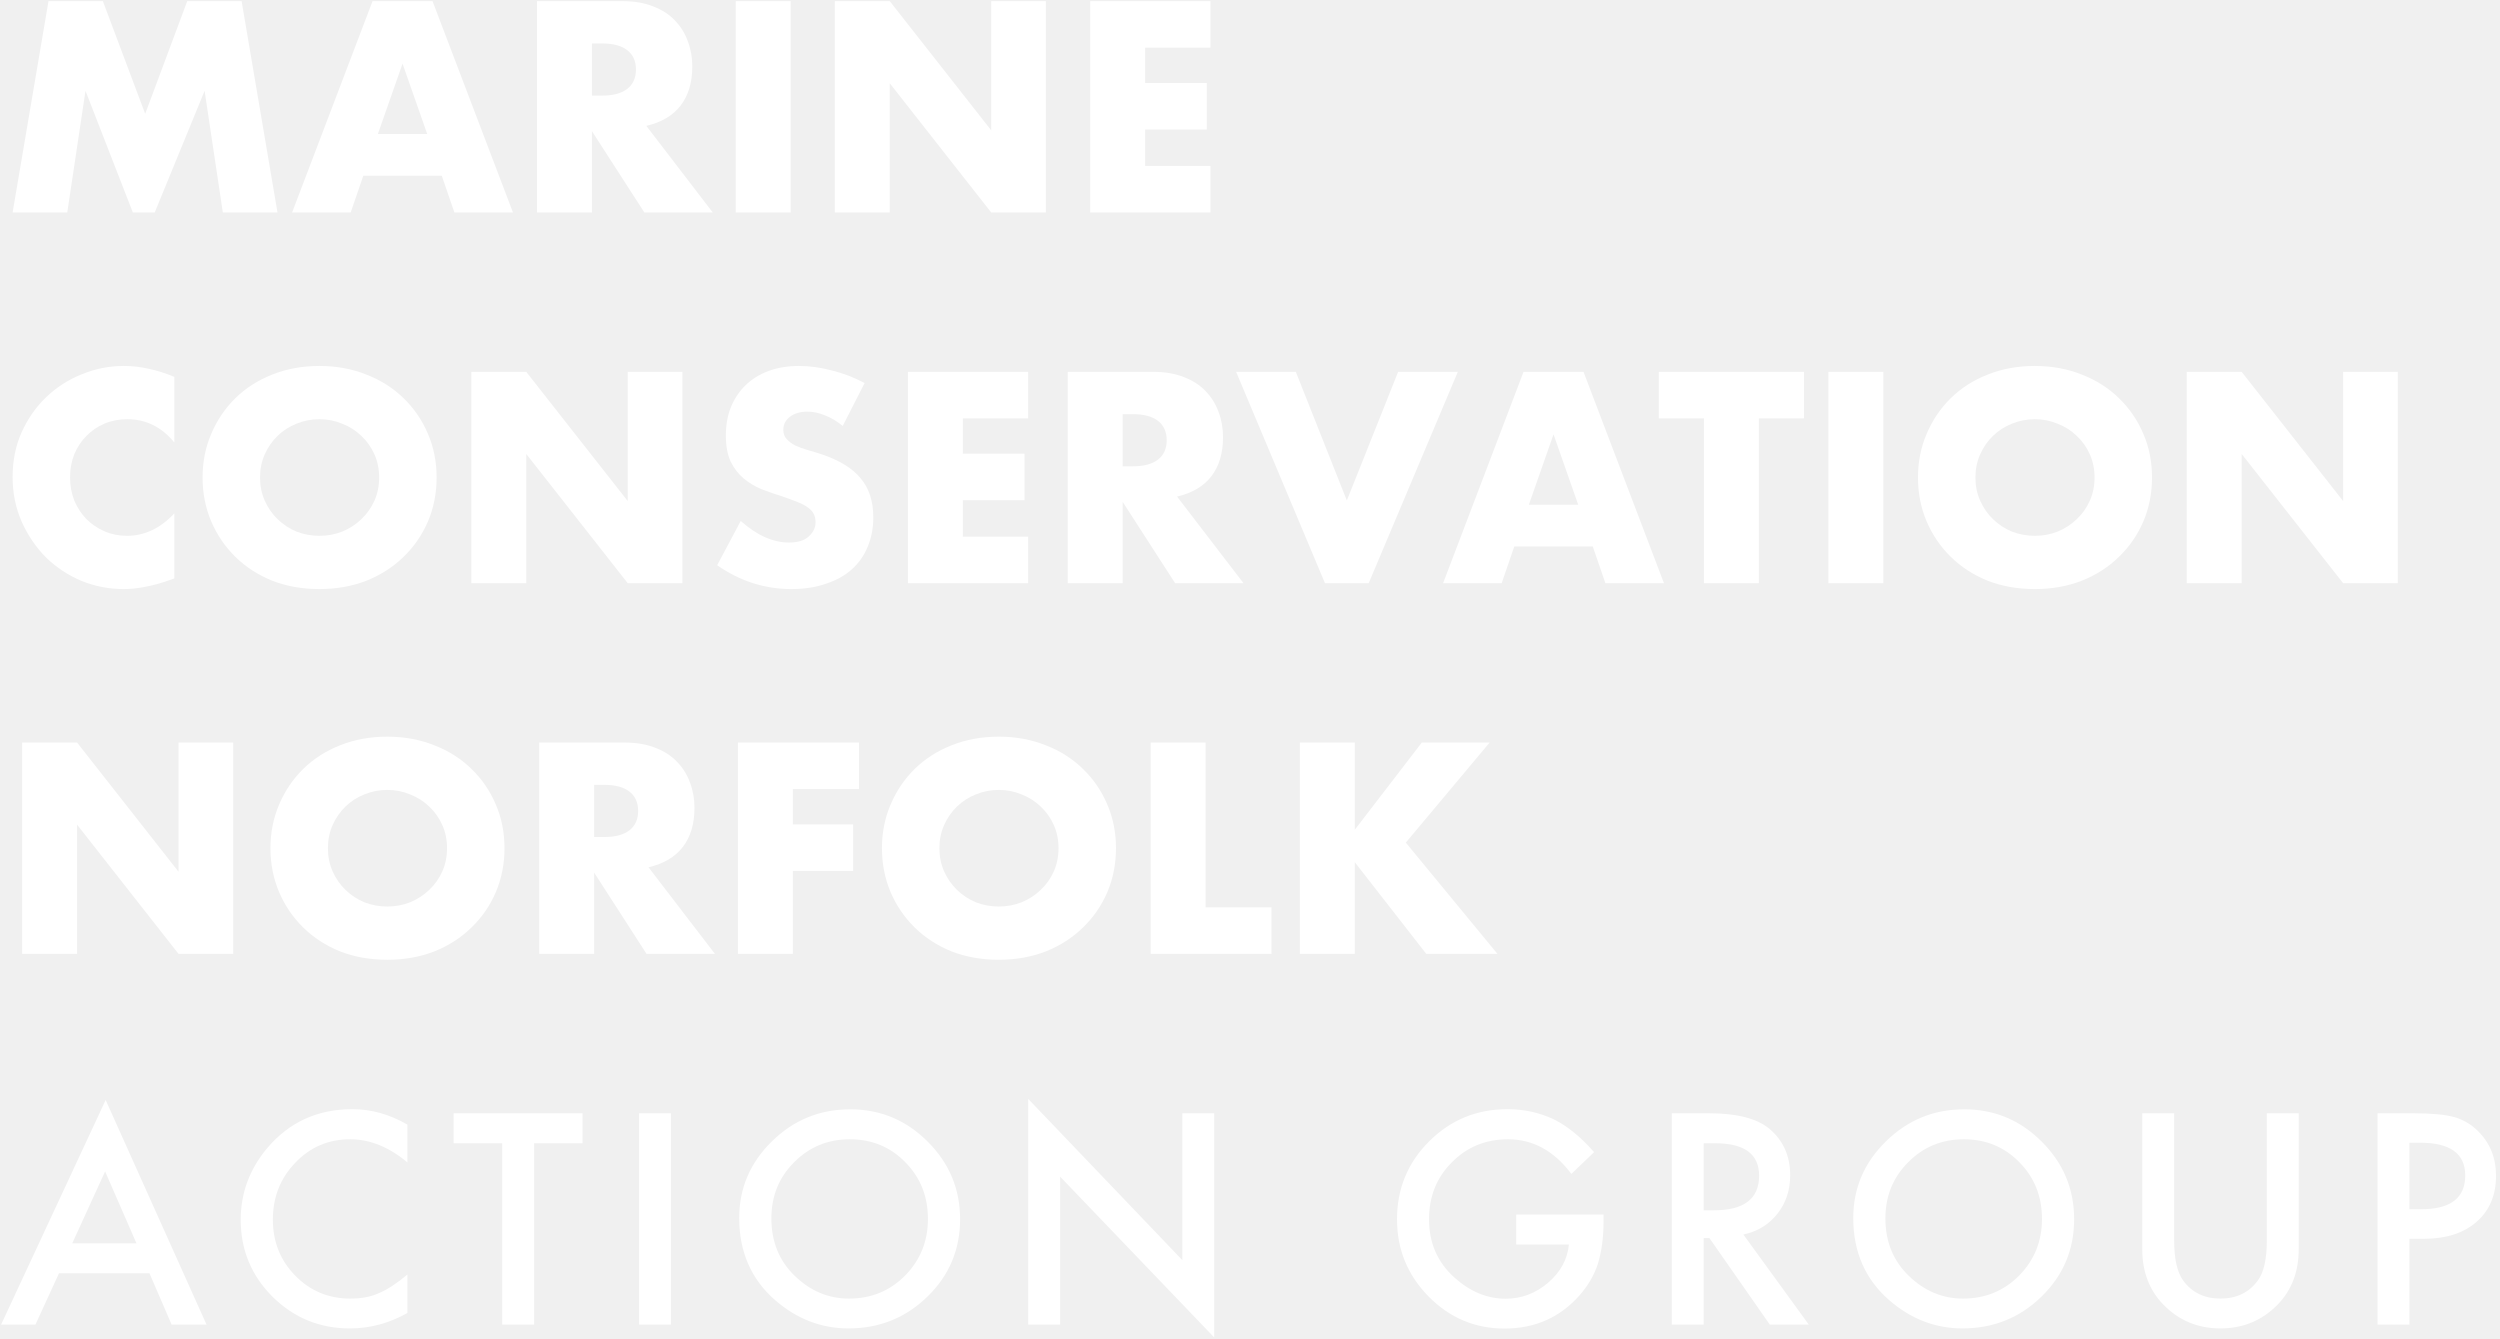
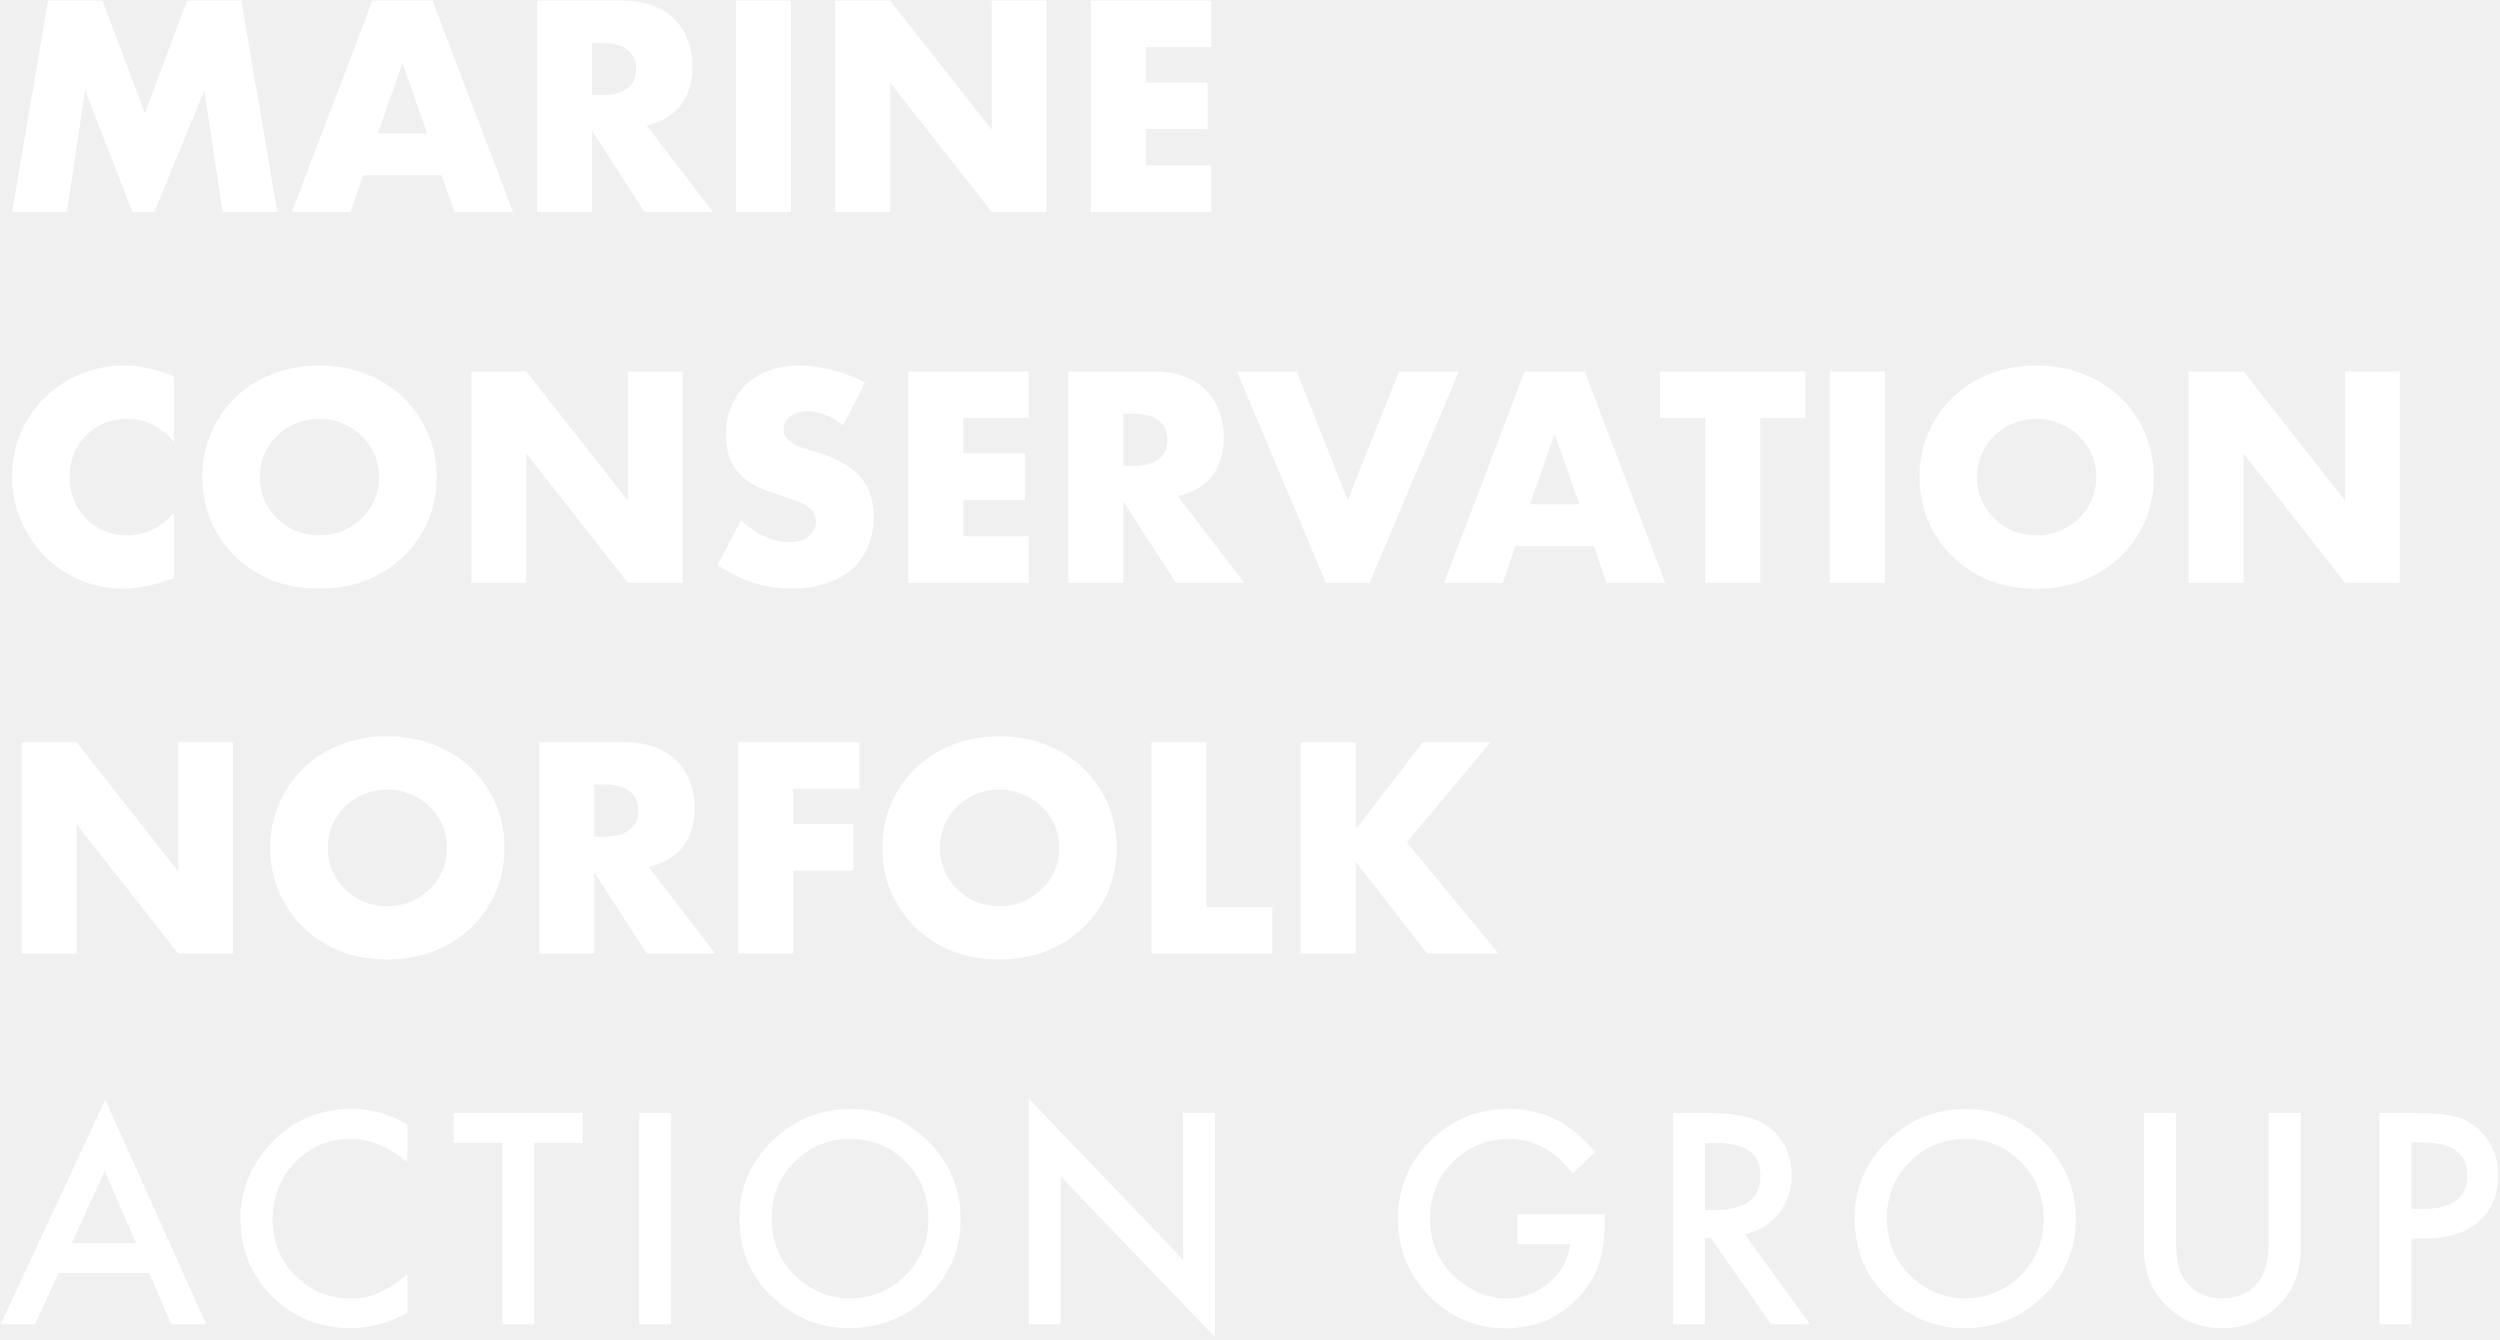
- <svg xmlns="http://www.w3.org/2000/svg" width="553" height="296" viewBox="0 0 553 296" fill="none">
-   <path d="M2.79 47L10.726 0.252H22.754L32.116 25.176L41.416 0.252H53.444L61.38 47H49.29L45.26 20.092L34.224 47H29.388L18.91 20.092L14.88 47H2.79Z" fill="white" />
-   <path d="M94.498 29.64L89.042 14.078L83.586 29.64H94.498ZM97.722 38.878H80.362L77.572 47H64.614L82.408 0.252H95.676L113.47 47H100.512L97.722 38.878Z" fill="white" />
-   <path d="M130.939 21.146H133.233C135.63 21.146 137.469 20.65 138.751 19.658C140.032 18.666 140.673 17.24 140.673 15.38C140.673 13.52 140.032 12.094 138.751 11.102C137.469 10.11 135.63 9.614 133.233 9.614H130.939V21.146ZM157.661 47H142.533L130.939 29.02V47H118.787V0.252H137.697C140.301 0.252 142.574 0.645 144.517 1.43C146.459 2.174 148.051 3.207 149.291 4.53C150.572 5.853 151.523 7.382 152.143 9.118C152.804 10.854 153.135 12.714 153.135 14.698C153.135 18.253 152.267 21.146 150.531 23.378C148.836 25.569 146.315 27.057 142.967 27.842L157.661 47Z" fill="white" />
-   <path d="M174.896 0.252V47H162.744V0.252H174.896Z" fill="white" />
-   <path d="M184.662 47V0.252H196.814L219.258 28.834V0.252H231.348V47H219.258L196.814 18.418V47H184.662Z" fill="white" />
-   <path d="M267.75 10.544H253.304V18.356H266.944V28.648H253.304V36.708H267.75V47H241.152V0.252H267.75V10.544Z" fill="white" />
-   <path d="M38.564 97.876C35.753 94.445 32.281 92.73 28.148 92.73C26.329 92.73 24.635 93.061 23.064 93.722C21.535 94.383 20.212 95.293 19.096 96.45C17.98 97.566 17.091 98.909 16.43 100.48C15.81 102.051 15.5 103.745 15.5 105.564C15.5 107.424 15.81 109.139 16.43 110.71C17.091 112.281 17.98 113.645 19.096 114.802C20.253 115.959 21.597 116.869 23.126 117.53C24.655 118.191 26.309 118.522 28.086 118.522C31.971 118.522 35.464 116.869 38.564 113.562V127.946L37.324 128.38C35.464 129.041 33.728 129.517 32.116 129.806C30.504 130.137 28.913 130.302 27.342 130.302C24.118 130.302 21.018 129.703 18.042 128.504C15.107 127.264 12.503 125.549 10.23 123.358C7.998 121.126 6.2 118.501 4.836 115.484C3.472 112.425 2.79 109.098 2.79 105.502C2.79 101.906 3.451 98.62 4.774 95.644C6.138 92.627 7.936 90.043 10.168 87.894C12.441 85.703 15.066 84.009 18.042 82.81C21.018 81.57 24.139 80.95 27.404 80.95C29.264 80.95 31.083 81.157 32.86 81.57C34.679 81.942 36.58 82.541 38.564 83.368V97.876Z" fill="white" />
-   <path d="M57.52 105.626C57.52 107.486 57.871 109.201 58.574 110.772C59.276 112.343 60.227 113.707 61.425 114.864C62.624 116.021 64.009 116.931 65.579 117.592C67.192 118.212 68.886 118.522 70.663 118.522C72.441 118.522 74.115 118.212 75.686 117.592C77.297 116.931 78.703 116.021 79.901 114.864C81.141 113.707 82.113 112.343 82.816 110.772C83.518 109.201 83.87 107.486 83.87 105.626C83.87 103.766 83.518 102.051 82.816 100.48C82.113 98.909 81.141 97.545 79.901 96.388C78.703 95.231 77.297 94.342 75.686 93.722C74.115 93.061 72.441 92.73 70.663 92.73C68.886 92.73 67.192 93.061 65.579 93.722C64.009 94.342 62.624 95.231 61.425 96.388C60.227 97.545 59.276 98.909 58.574 100.48C57.871 102.051 57.52 103.766 57.52 105.626ZM44.809 105.626C44.809 102.154 45.45 98.93 46.731 95.954C48.013 92.937 49.79 90.312 52.063 88.08C54.337 85.848 57.044 84.112 60.185 82.872C63.368 81.591 66.861 80.95 70.663 80.95C74.425 80.95 77.897 81.591 81.079 82.872C84.262 84.112 86.99 85.848 89.263 88.08C91.578 90.312 93.376 92.937 94.657 95.954C95.939 98.93 96.579 102.154 96.579 105.626C96.579 109.098 95.939 112.343 94.657 115.36C93.376 118.336 91.578 120.94 89.263 123.172C86.99 125.404 84.262 127.161 81.079 128.442C77.897 129.682 74.425 130.302 70.663 130.302C66.861 130.302 63.368 129.682 60.185 128.442C57.044 127.161 54.337 125.404 52.063 123.172C49.79 120.94 48.013 118.336 46.731 115.36C45.45 112.343 44.809 109.098 44.809 105.626Z" fill="white" />
-   <path d="M104.255 129V82.252H116.407L138.851 110.834V82.252H150.941V129H138.851L116.407 100.418V129H104.255Z" fill="white" />
-   <path d="M186.414 94.218C185.091 93.143 183.768 92.358 182.446 91.862C181.123 91.325 179.842 91.056 178.602 91.056C177.031 91.056 175.75 91.428 174.758 92.172C173.766 92.916 173.27 93.887 173.27 95.086C173.27 95.913 173.518 96.595 174.014 97.132C174.51 97.669 175.15 98.145 175.936 98.558C176.762 98.93 177.672 99.261 178.664 99.55C179.697 99.839 180.71 100.149 181.702 100.48C185.67 101.803 188.563 103.58 190.382 105.812C192.242 108.003 193.172 110.875 193.172 114.43C193.172 116.827 192.758 118.997 191.932 120.94C191.146 122.883 189.968 124.557 188.398 125.962C186.868 127.326 184.967 128.38 182.694 129.124C180.462 129.909 177.92 130.302 175.068 130.302C169.157 130.302 163.68 128.545 158.638 125.032L163.846 115.236C165.664 116.848 167.462 118.047 169.24 118.832C171.017 119.617 172.774 120.01 174.51 120.01C176.494 120.01 177.961 119.555 178.912 118.646C179.904 117.737 180.4 116.703 180.4 115.546C180.4 114.843 180.276 114.244 180.028 113.748C179.78 113.211 179.366 112.735 178.788 112.322C178.209 111.867 177.444 111.454 176.494 111.082C175.584 110.71 174.468 110.297 173.146 109.842C171.575 109.346 170.025 108.809 168.496 108.23C167.008 107.61 165.664 106.804 164.466 105.812C163.308 104.82 162.358 103.58 161.614 102.092C160.911 100.563 160.56 98.641 160.56 96.326C160.56 94.011 160.932 91.924 161.676 90.064C162.461 88.163 163.536 86.551 164.9 85.228C166.305 83.864 168 82.81 169.984 82.066C172.009 81.322 174.262 80.95 176.742 80.95C179.056 80.95 181.474 81.281 183.996 81.942C186.517 82.562 188.935 83.492 191.25 84.732L186.414 94.218Z" fill="white" />
-   <path d="M227.426 92.544H212.98V100.356H226.62V110.648H212.98V118.708H227.426V129H200.828V82.252H227.426V92.544Z" fill="white" />
-   <path d="M248.339 103.146H250.633C253.03 103.146 254.87 102.65 256.151 101.658C257.432 100.666 258.073 99.24 258.073 97.38C258.073 95.52 257.432 94.094 256.151 93.102C254.87 92.11 253.03 91.614 250.633 91.614H248.339V103.146ZM275.061 129H259.933L248.339 111.02V129H236.187V82.252H255.097C257.701 82.252 259.974 82.645 261.917 83.43C263.86 84.174 265.451 85.207 266.691 86.53C267.972 87.853 268.923 89.382 269.543 91.118C270.204 92.854 270.535 94.714 270.535 96.698C270.535 100.253 269.667 103.146 267.931 105.378C266.236 107.569 263.715 109.057 260.367 109.842L275.061 129Z" fill="white" />
-   <path d="M286.636 82.252L297.92 110.71L309.266 82.252H322.472L302.756 129H293.084L273.43 82.252H286.636Z" fill="white" />
-   <path d="M349.097 111.64L343.641 96.078L338.185 111.64H349.097ZM352.321 120.878H334.961L332.171 129H319.213L337.007 82.252H350.275L368.069 129H355.111L352.321 120.878Z" fill="white" />
-   <path d="M389.06 92.544V129H376.908V92.544H366.926V82.252H399.042V92.544H389.06Z" fill="white" />
-   <path d="M416.599 82.252V129H404.447V82.252H416.599Z" fill="white" />
-   <path d="M436.967 105.626C436.967 107.486 437.318 109.201 438.021 110.772C438.723 112.343 439.674 113.707 440.873 114.864C442.071 116.021 443.456 116.931 445.027 117.592C446.639 118.212 448.333 118.522 450.111 118.522C451.888 118.522 453.562 118.212 455.133 117.592C456.745 116.931 458.15 116.021 459.349 114.864C460.589 113.707 461.56 112.343 462.263 110.772C462.965 109.201 463.317 107.486 463.317 105.626C463.317 103.766 462.965 102.051 462.263 100.48C461.56 98.909 460.589 97.545 459.349 96.388C458.15 95.231 456.745 94.342 455.133 93.722C453.562 93.061 451.888 92.73 450.111 92.73C448.333 92.73 446.639 93.061 445.027 93.722C443.456 94.342 442.071 95.231 440.873 96.388C439.674 97.545 438.723 98.909 438.021 100.48C437.318 102.051 436.967 103.766 436.967 105.626ZM424.257 105.626C424.257 102.154 424.897 98.93 426.179 95.954C427.46 92.937 429.237 90.312 431.511 88.08C433.784 85.848 436.491 84.112 439.633 82.872C442.815 81.591 446.308 80.95 450.111 80.95C453.872 80.95 457.344 81.591 460.527 82.872C463.709 84.112 466.437 85.848 468.711 88.08C471.025 90.312 472.823 92.937 474.105 95.954C475.386 98.93 476.027 102.154 476.027 105.626C476.027 109.098 475.386 112.343 474.105 115.36C472.823 118.336 471.025 120.94 468.711 123.172C466.437 125.404 463.709 127.161 460.527 128.442C457.344 129.682 453.872 130.302 450.111 130.302C446.308 130.302 442.815 129.682 439.633 128.442C436.491 127.161 433.784 125.404 431.511 123.172C429.237 120.94 427.46 118.336 426.179 115.36C424.897 112.343 424.257 109.098 424.257 105.626Z" fill="white" />
-   <path d="M483.703 129V82.252H495.855L518.299 110.834V82.252H530.389V129H518.299L495.855 100.418V129H483.703Z" fill="white" />
-   <path d="M4.898 211V164.252H17.05L39.494 192.834V164.252H51.584V211H39.494L17.05 182.418V211H4.898Z" fill="white" />
-   <path d="M72.535 187.626C72.535 189.486 72.886 191.201 73.589 192.772C74.292 194.343 75.243 195.707 76.441 196.864C77.64 198.021 79.025 198.931 80.595 199.592C82.207 200.212 83.902 200.522 85.679 200.522C87.457 200.522 89.13 200.212 90.701 199.592C92.313 198.931 93.719 198.021 94.917 196.864C96.157 195.707 97.129 194.343 97.831 192.772C98.534 191.201 98.885 189.486 98.885 187.626C98.885 185.766 98.534 184.051 97.831 182.48C97.129 180.909 96.157 179.545 94.917 178.388C93.719 177.231 92.313 176.342 90.701 175.722C89.13 175.061 87.457 174.73 85.679 174.73C83.902 174.73 82.207 175.061 80.595 175.722C79.025 176.342 77.64 177.231 76.441 178.388C75.243 179.545 74.292 180.909 73.589 182.48C72.886 184.051 72.535 185.766 72.535 187.626ZM59.825 187.626C59.825 184.154 60.466 180.93 61.747 177.954C63.029 174.937 64.806 172.312 67.079 170.08C69.353 167.848 72.06 166.112 75.201 164.872C78.384 163.591 81.876 162.95 85.679 162.95C89.441 162.95 92.912 163.591 96.095 164.872C99.278 166.112 102.006 167.848 104.279 170.08C106.594 172.312 108.392 174.937 109.673 177.954C110.954 180.93 111.595 184.154 111.595 187.626C111.595 191.098 110.954 194.343 109.673 197.36C108.392 200.336 106.594 202.94 104.279 205.172C102.006 207.404 99.278 209.161 96.095 210.442C92.912 211.682 89.441 212.302 85.679 212.302C81.876 212.302 78.384 211.682 75.201 210.442C72.06 209.161 69.353 207.404 67.079 205.172C64.806 202.94 63.029 200.336 61.747 197.36C60.466 194.343 59.825 191.098 59.825 187.626Z" fill="white" />
-   <path d="M131.423 185.146H133.717C136.114 185.146 137.954 184.65 139.235 183.658C140.516 182.666 141.157 181.24 141.157 179.38C141.157 177.52 140.516 176.094 139.235 175.102C137.954 174.11 136.114 173.614 133.717 173.614H131.423V185.146ZM158.145 211H143.017L131.423 193.02V211H119.271V164.252H138.181C140.785 164.252 143.058 164.645 145.001 165.43C146.944 166.174 148.535 167.207 149.775 168.53C151.056 169.853 152.007 171.382 152.627 173.118C153.288 174.854 153.619 176.714 153.619 178.698C153.619 182.253 152.751 185.146 151.015 187.378C149.32 189.569 146.799 191.057 143.451 191.842L158.145 211Z" fill="white" />
-   <path d="M190.012 174.544H175.38V182.356H188.71V192.648H175.38V211H163.228V164.252H190.012V174.544Z" fill="white" />
-   <path d="M207.797 187.626C207.797 189.486 208.148 191.201 208.851 192.772C209.554 194.343 210.504 195.707 211.703 196.864C212.902 198.021 214.286 198.931 215.857 199.592C217.469 200.212 219.164 200.522 220.941 200.522C222.718 200.522 224.392 200.212 225.963 199.592C227.575 198.931 228.98 198.021 230.179 196.864C231.419 195.707 232.39 194.343 233.093 192.772C233.796 191.201 234.147 189.486 234.147 187.626C234.147 185.766 233.796 184.051 233.093 182.48C232.39 180.909 231.419 179.545 230.179 178.388C228.98 177.231 227.575 176.342 225.963 175.722C224.392 175.061 222.718 174.73 220.941 174.73C219.164 174.73 217.469 175.061 215.857 175.722C214.286 176.342 212.902 177.231 211.703 178.388C210.504 179.545 209.554 180.909 208.851 182.48C208.148 184.051 207.797 185.766 207.797 187.626ZM195.087 187.626C195.087 184.154 195.728 180.93 197.009 177.954C198.29 174.937 200.068 172.312 202.341 170.08C204.614 167.848 207.322 166.112 210.463 164.872C213.646 163.591 217.138 162.95 220.941 162.95C224.702 162.95 228.174 163.591 231.357 164.872C234.54 166.112 237.268 167.848 239.541 170.08C241.856 172.312 243.654 174.937 244.935 177.954C246.216 180.93 246.857 184.154 246.857 187.626C246.857 191.098 246.216 194.343 244.935 197.36C243.654 200.336 241.856 202.94 239.541 205.172C237.268 207.404 234.54 209.161 231.357 210.442C228.174 211.682 224.702 212.302 220.941 212.302C217.138 212.302 213.646 211.682 210.463 210.442C207.322 209.161 204.614 207.404 202.341 205.172C200.068 202.94 198.29 200.336 197.009 197.36C195.728 194.343 195.087 191.098 195.087 187.626Z" fill="white" />
-   <path d="M266.685 164.252V200.708H281.255V211H254.533V164.252H266.685Z" fill="white" />
-   <path d="M299.683 183.534L314.501 164.252H329.505L310.967 186.386L331.241 211H315.493L299.683 190.726V211H287.531V164.252H299.683V183.534Z" fill="white" />
-   <path d="M33.059 281.647H13.048L7.841 293H0.242L23.371 243.321L45.683 293H37.963L33.059 281.647ZM30.183 275.018L23.25 259.124L15.984 275.018H30.183Z" fill="white" />
-   <path d="M90.118 248.771V257.126C86.041 253.715 81.823 252.01 77.464 252.01C72.66 252.01 68.614 253.735 65.324 257.187C62.014 260.618 60.359 264.815 60.359 269.78C60.359 274.685 62.014 278.822 65.324 282.192C68.634 285.563 72.691 287.248 77.494 287.248C79.976 287.248 82.085 286.844 83.821 286.037C84.79 285.633 85.789 285.089 86.818 284.402C87.868 283.716 88.968 282.889 90.118 281.92V290.427C86.082 292.707 81.843 293.848 77.403 293.848C70.723 293.848 65.021 291.517 60.299 286.854C55.596 282.152 53.245 276.481 53.245 269.841C53.245 263.887 55.213 258.579 59.148 253.917C63.992 248.205 70.259 245.35 77.948 245.35C82.146 245.35 86.203 246.49 90.118 248.771Z" fill="white" />
-   <path d="M118.145 252.888V293H111.091V252.888H100.344V246.258H128.862V252.888H118.145Z" fill="white" />
-   <path d="M148.413 246.258V293H141.359V246.258H148.413Z" fill="white" />
-   <path d="M163.513 269.417C163.513 262.838 165.925 257.187 170.748 252.464C175.552 247.741 181.324 245.38 188.065 245.38C194.725 245.38 200.436 247.761 205.199 252.524C209.983 257.287 212.374 263.009 212.374 269.689C212.374 276.41 209.973 282.112 205.169 286.794C200.346 291.496 194.523 293.848 187.701 293.848C181.667 293.848 176.248 291.759 171.445 287.581C166.157 282.959 163.513 276.905 163.513 269.417ZM170.627 269.508C170.627 274.674 172.363 278.923 175.834 282.253C179.285 285.583 183.271 287.248 187.792 287.248C192.696 287.248 196.834 285.553 200.204 282.162C203.575 278.731 205.26 274.553 205.26 269.629C205.26 264.644 203.595 260.466 200.265 257.096C196.955 253.705 192.858 252.01 187.974 252.01C183.11 252.01 179.003 253.705 175.653 257.096C172.302 260.446 170.627 264.583 170.627 269.508Z" fill="white" />
-   <path d="M227.444 293V243.079L261.532 278.741V246.258H268.586V295.846L234.498 260.274V293H227.444Z" fill="white" />
-   <path d="M335.387 268.66H354.702V270.204C354.702 273.716 354.288 276.824 353.461 279.528C352.653 282.031 351.291 284.372 349.374 286.552C345.034 291.436 339.515 293.878 332.814 293.878C326.275 293.878 320.674 291.517 316.012 286.794C311.35 282.051 309.019 276.36 309.019 269.72C309.019 262.938 311.391 257.187 316.133 252.464C320.876 247.721 326.648 245.35 333.45 245.35C337.103 245.35 340.514 246.096 343.682 247.59C346.71 249.083 349.686 251.505 352.613 254.855L347.587 259.669C343.753 254.563 339.081 252.01 333.571 252.01C328.626 252.01 324.479 253.715 321.129 257.126C317.778 260.476 316.103 264.674 316.103 269.72C316.103 274.927 317.97 279.215 321.704 282.586C325.195 285.714 328.979 287.278 333.056 287.278C336.528 287.278 339.646 286.108 342.411 283.767C345.176 281.405 346.72 278.58 347.043 275.29H335.387V268.66Z" fill="white" />
-   <path d="M385.635 273.08L400.106 293H391.478L378.127 273.867H376.856V293H369.802V246.258H378.067C384.243 246.258 388.703 247.418 391.448 249.739C394.475 252.323 395.989 255.733 395.989 259.972C395.989 263.282 395.04 266.127 393.143 268.509C391.246 270.89 388.743 272.414 385.635 273.08ZM376.856 267.722H379.096C385.776 267.722 389.117 265.169 389.117 260.062C389.117 255.279 385.867 252.888 379.369 252.888H376.856V267.722Z" fill="white" />
-   <path d="M409.939 269.417C409.939 262.838 412.35 257.187 417.174 252.464C421.977 247.741 427.75 245.38 434.49 245.38C441.151 245.38 446.862 247.761 451.625 252.524C456.408 257.287 458.8 263.009 458.8 269.689C458.8 276.41 456.398 282.112 451.595 286.794C446.771 291.496 440.949 293.848 434.127 293.848C428.093 293.848 422.674 291.759 417.87 287.581C412.583 282.959 409.939 276.905 409.939 269.417ZM417.053 269.508C417.053 274.674 418.789 278.923 422.26 282.253C425.711 285.583 429.697 287.248 434.218 287.248C439.122 287.248 443.26 285.553 446.63 282.162C450.001 278.731 451.686 274.553 451.686 269.629C451.686 264.644 450.021 260.466 446.691 257.096C443.381 253.705 439.284 252.01 434.4 252.01C429.536 252.01 425.429 253.705 422.078 257.096C418.728 260.446 417.053 264.583 417.053 269.508Z" fill="white" />
-   <path d="M480.924 246.258V274.412C480.924 278.428 481.58 281.365 482.892 283.222C484.849 285.906 487.604 287.248 491.156 287.248C494.729 287.248 497.493 285.906 499.451 283.222C500.763 281.425 501.419 278.489 501.419 274.412V246.258H508.473V276.35C508.473 281.274 506.939 285.331 503.871 288.52C500.42 292.072 496.182 293.848 491.156 293.848C486.131 293.848 481.903 292.072 478.472 288.52C475.404 285.331 473.87 281.274 473.87 276.35V246.258H480.924Z" fill="white" />
-   <path d="M532.958 274.019V293H525.904V246.258H533.896C537.812 246.258 540.768 246.53 542.766 247.075C544.785 247.62 546.561 248.649 548.095 250.163C550.779 252.787 552.121 256.097 552.121 260.093C552.121 264.371 550.688 267.762 547.822 270.265C544.956 272.767 541.091 274.019 536.227 274.019H532.958ZM532.958 267.479H535.592C542.07 267.479 545.309 264.987 545.309 260.002C545.309 255.178 541.969 252.767 535.289 252.767H532.958V267.479Z" fill="white" />
+ <svg xmlns="http://www.w3.org/2000/svg" width="1025" height="549" viewBox="0 0 1025 549" fill="none">
+   <path d="M4.97 86.918L19.695 0.252H42.012L59.383 46.459L76.639 0.252H98.957L113.682 86.918H91.249L83.772 37.033L63.295 86.918H54.322L34.88 37.033L27.402 86.918H4.97Z" fill="white" />
+   <path d="M175.131 54.734L165.008 25.884L154.884 54.734H175.131ZM181.113 71.861H148.902L143.726 86.918H119.682L152.699 0.252H177.317L210.334 86.918H186.29L181.113 71.861Z" fill="white" />
+   <path d="M242.747 38.987H247.003C251.452 38.987 254.864 38.068 257.242 36.229C259.619 34.39 260.808 31.746 260.808 28.298C260.808 24.849 259.619 22.206 257.242 20.367C254.864 18.528 251.452 17.608 247.003 17.608H242.747V38.987ZM292.329 86.918H264.259L242.747 53.585V86.918H220.199V0.252H255.286C260.118 0.252 264.336 0.98 267.941 2.436C271.545 3.815 274.498 5.731 276.799 8.183C279.176 10.635 280.94 13.47 282.091 16.689C283.318 19.907 283.931 23.355 283.931 27.033C283.931 33.623 282.321 38.987 279.099 43.125C275.955 47.187 271.277 49.945 265.065 51.401L292.329 86.918Z" fill="white" />
+   <path d="M324.308 0.252V86.918H301.761V0.252H324.308Z" fill="white" />
+   <path d="M342.429 86.918V0.252H364.977L406.621 53.24V0.252H429.054V86.918H406.621L364.977 33.93V86.918H342.429Z" fill="white" />
+   <path d="M496.597 19.332H469.793V33.815H495.102V52.895H469.793V67.838H496.597V86.918H447.245V0.252H496.597V19.332Z" fill="white" />
+   <path d="M71.348 181.237C66.132 174.877 59.69 171.697 52.021 171.697C48.646 171.697 45.502 172.31 42.588 173.536C39.75 174.762 37.296 176.448 35.225 178.593C33.154 180.662 31.505 183.152 30.278 186.064C29.128 188.976 28.553 192.118 28.553 195.49C28.553 198.938 29.128 202.118 30.278 205.03C31.505 207.942 33.154 210.47 35.225 212.616C37.373 214.761 39.865 216.447 42.703 217.673C45.54 218.899 48.608 219.512 51.906 219.512C59.115 219.512 65.596 216.447 71.348 210.317V236.983L69.047 237.788C65.596 239.014 62.374 239.895 59.383 240.432C56.392 241.045 53.44 241.351 50.525 241.351C44.543 241.351 38.791 240.24 33.269 238.018C27.824 235.719 22.992 232.539 18.774 228.478C14.633 224.34 11.297 219.474 8.766 213.88C6.235 208.21 4.97 202.041 4.97 195.375C4.97 188.708 6.197 182.616 8.651 177.099C11.182 171.505 14.518 166.716 18.659 162.731C22.878 158.67 27.747 155.528 33.269 153.306C38.791 151.007 44.582 149.858 50.64 149.858C54.092 149.858 57.466 150.241 60.764 151.007C64.138 151.697 67.666 152.808 71.348 154.34V181.237Z" fill="white" />
+   <path d="M106.519 195.604C106.519 199.053 107.171 202.233 108.475 205.145C109.779 208.056 111.543 210.585 113.767 212.731C115.991 214.876 118.56 216.562 121.474 217.788C124.465 218.938 127.61 219.512 130.908 219.512C134.205 219.512 137.311 218.938 140.226 217.788C143.217 216.562 145.824 214.876 148.049 212.731C150.349 210.585 152.152 208.056 153.455 205.145C154.759 202.233 155.411 199.053 155.411 195.604C155.411 192.156 154.759 188.976 153.455 186.064C152.152 183.152 150.349 180.624 148.049 178.478C145.824 176.333 143.217 174.685 140.226 173.536C137.311 172.31 134.205 171.697 130.908 171.697C127.61 171.697 124.465 172.31 121.474 173.536C118.56 174.685 115.991 176.333 113.767 178.478C111.543 180.624 109.779 183.152 108.475 186.064C107.171 188.976 106.519 192.156 106.519 195.604ZM82.936 195.604C82.936 189.168 84.125 183.191 86.502 177.674C88.88 172.08 92.177 167.214 96.396 163.076C100.614 158.938 105.637 155.72 111.466 153.421C117.371 151.045 123.852 149.858 130.908 149.858C137.887 149.858 144.329 151.045 150.234 153.421C156.14 155.72 161.201 158.938 165.42 163.076C169.714 167.214 173.05 172.08 175.428 177.674C177.805 183.191 178.994 189.168 178.994 195.604C178.994 202.041 177.805 208.056 175.428 213.65C173.05 219.167 169.714 223.995 165.42 228.133C161.201 232.271 156.14 235.528 150.234 237.903C144.329 240.202 137.887 241.351 130.908 241.351C123.852 241.351 117.371 240.202 111.466 237.903C105.637 235.528 100.614 232.271 96.396 228.133C92.177 223.995 88.88 219.167 86.502 213.65C84.125 208.056 82.936 202.041 82.936 195.604Z" fill="white" />
+   <path d="M193.237 238.937V152.271H215.784L257.429 205.26V152.271H279.862V238.937H257.429L215.784 185.949V238.937H193.237Z" fill="white" />
+   <path d="M345.68 174.455C343.225 172.463 340.771 171.007 338.317 170.087C335.863 169.091 333.485 168.593 331.185 168.593C328.27 168.593 325.893 169.283 324.052 170.662C322.212 172.041 321.291 173.842 321.291 176.064C321.291 177.597 321.751 178.861 322.672 179.857C323.592 180.854 324.781 181.735 326.238 182.501C327.772 183.191 329.459 183.804 331.3 184.34C333.217 184.877 335.096 185.451 336.937 186.064C344.299 188.516 349.668 191.811 353.042 195.949C356.493 200.011 358.219 205.336 358.219 211.926C358.219 216.371 357.452 220.394 355.918 223.995C354.461 227.597 352.275 230.7 349.361 233.305C346.523 235.834 342.995 237.788 338.777 239.167C334.636 240.623 329.919 241.351 324.627 241.351C313.66 241.351 303.498 238.095 294.142 231.581L303.805 213.42C307.18 216.409 310.516 218.631 313.814 220.087C317.111 221.543 320.371 222.271 323.592 222.271C327.273 222.271 329.996 221.428 331.76 219.742C333.6 218.056 334.521 216.141 334.521 213.995C334.521 212.692 334.291 211.581 333.831 210.662C333.37 209.666 332.603 208.784 331.53 208.018C330.456 207.175 329.037 206.409 327.273 205.719C325.586 205.03 323.515 204.263 321.061 203.42C318.147 202.501 315.271 201.505 312.433 200.432C309.672 199.283 307.18 197.788 304.956 195.949C302.808 194.11 301.044 191.811 299.664 189.053C298.36 186.218 297.708 182.654 297.708 178.363C297.708 174.072 298.398 170.202 299.779 166.754C301.236 163.229 303.23 160.241 305.761 157.789C308.368 155.26 311.513 153.306 315.194 151.927C318.952 150.547 323.132 149.858 327.733 149.858C332.028 149.858 336.515 150.471 341.193 151.697C345.871 152.846 350.358 154.57 354.653 156.869L345.68 174.455Z" fill="white" />
+   <path d="M421.777 171.352H394.972V185.834H420.281V204.915H394.972V219.857H421.777V238.937H372.425V152.271H421.777V171.352Z" fill="white" />
+   <path d="M460.581 191.007H464.837C469.286 191.007 472.699 190.087 475.076 188.248C477.453 186.409 478.642 183.765 478.642 180.317C478.642 176.869 477.453 174.225 475.076 172.386C472.699 170.547 469.286 169.628 464.837 169.628H460.581V191.007ZM510.163 238.937H482.093L460.581 205.604V238.937H438.033V152.271H473.12C477.952 152.271 482.17 152.999 485.775 154.455C489.379 155.835 492.332 157.75 494.633 160.202C497.01 162.655 498.774 165.49 499.925 168.708C501.152 171.926 501.765 175.375 501.765 179.053C501.765 185.643 500.155 191.007 496.934 195.145C493.789 199.206 489.111 201.965 482.899 203.42L510.163 238.937Z" fill="white" />
+   <path d="M531.64 152.271L552.577 205.03L573.629 152.271H598.133L561.55 238.937H543.604L507.136 152.271H531.64Z" fill="white" />
+   <path d="M647.536 206.754L637.412 177.903L627.289 206.754H647.536ZM653.518 223.88H621.307L616.13 238.937H592.087L625.103 152.271H649.722L682.738 238.937H658.695L653.518 223.88Z" fill="white" />
+   <path d="M721.685 171.352V238.937H699.138V171.352H680.616V152.271H740.207V171.352H721.685Z" fill="white" />
+   <path d="M772.784 152.271V238.937H750.236V152.271H772.784Z" fill="white" />
+   <path d="M810.576 195.604C810.576 199.053 811.228 202.233 812.532 205.145C813.835 208.056 815.599 210.585 817.824 212.731C820.048 214.876 822.617 216.562 825.531 217.788C828.522 218.938 831.667 219.512 834.964 219.512C838.262 219.512 841.368 218.938 844.283 217.788C847.274 216.562 849.881 214.876 852.105 212.731C854.406 210.585 856.208 208.056 857.512 205.145C858.816 202.233 859.468 199.053 859.468 195.604C859.468 192.156 858.816 188.976 857.512 186.064C856.208 183.152 854.406 180.624 852.105 178.478C849.881 176.333 847.274 174.685 844.283 173.536C841.368 172.31 838.262 171.697 834.964 171.697C831.667 171.697 828.522 172.31 825.531 173.536C822.617 174.685 820.048 176.333 817.824 178.478C815.599 180.624 813.835 183.152 812.532 186.064C811.228 188.976 810.576 192.156 810.576 195.604ZM786.993 195.604C786.993 189.168 788.182 183.191 790.559 177.674C792.937 172.08 796.234 167.214 800.453 163.076C804.671 158.938 809.694 155.72 815.523 153.421C821.428 151.045 827.909 149.858 834.964 149.858C841.944 149.858 848.386 151.045 854.291 153.421C860.196 155.72 865.258 158.938 869.476 163.076C873.771 167.214 877.107 172.08 879.485 177.674C881.862 183.191 883.051 189.168 883.051 195.604C883.051 202.041 881.862 208.056 879.485 213.65C877.107 219.167 873.771 223.995 869.476 228.133C865.258 232.271 860.196 235.528 854.291 237.903C848.386 240.202 841.944 241.351 834.964 241.351C827.909 241.351 821.428 240.202 815.523 237.903C809.694 235.528 804.671 232.271 800.453 228.133C796.234 223.995 792.937 219.167 790.559 213.65C788.182 208.056 786.993 202.041 786.993 195.604Z" fill="white" />
+   <path d="M897.294 238.937V152.271H919.841L961.486 205.26V152.271H983.918V238.937H961.486L919.841 185.949V238.937H897.294Z" fill="white" />
+   <path d="M8.881 390.957V304.291H31.429L73.073 357.279V304.291H95.506V390.957H73.073L31.429 337.969V390.957H8.881Z" fill="white" />
+   <path d="M134.38 347.624C134.38 351.072 135.032 354.252 136.336 357.164C137.64 360.076 139.404 362.605 141.628 364.75C143.852 366.896 146.421 368.582 149.336 369.808C152.327 370.957 155.471 371.532 158.769 371.532C162.067 371.532 165.173 370.957 168.087 369.808C171.078 368.582 173.686 366.896 175.91 364.75C178.211 362.605 180.013 360.076 181.317 357.164C182.62 354.252 183.272 351.072 183.272 347.624C183.272 344.176 182.62 340.996 181.317 338.084C180.013 335.172 178.211 332.643 175.91 330.498C173.686 328.352 171.078 326.705 168.087 325.555C165.173 324.329 162.067 323.716 158.769 323.716C155.471 323.716 152.327 324.329 149.336 325.555C146.421 326.705 143.852 328.352 141.628 330.498C139.404 332.643 137.64 335.172 136.336 338.084C135.032 340.996 134.38 344.176 134.38 347.624ZM110.797 347.624C110.797 341.187 111.986 335.21 114.363 329.693C116.741 324.099 120.039 319.233 124.257 315.095C128.475 310.958 133.498 307.739 139.327 305.44C145.232 303.065 151.713 301.877 158.769 301.877C165.748 301.877 172.19 303.065 178.095 305.44C184.001 307.739 189.063 310.958 193.281 315.095C197.576 319.233 200.912 324.099 203.289 329.693C205.667 335.21 206.855 341.187 206.855 347.624C206.855 354.061 205.667 360.076 203.289 365.67C200.912 371.187 197.576 376.015 193.281 380.152C189.063 384.29 184.001 387.547 178.095 389.922C172.19 392.221 165.748 393.371 158.769 393.371C151.713 393.371 145.232 392.221 139.327 389.922C133.498 387.547 128.475 384.29 124.257 380.152C120.039 376.015 116.741 371.187 114.363 365.67C111.986 360.076 110.797 354.061 110.797 347.624Z" fill="white" />
+   <path d="M243.646 343.026H247.902C252.35 343.026 255.763 342.107 258.141 340.268C260.518 338.429 261.707 335.785 261.707 332.337C261.707 328.888 260.518 326.245 258.141 324.406C255.763 322.567 252.35 321.647 247.902 321.647H243.646V343.026ZM293.228 390.957H265.158L243.646 357.624V390.957H221.098V304.291H256.185C261.017 304.291 265.235 305.019 268.839 306.475C272.444 307.854 275.397 309.77 277.697 312.222C280.075 314.674 281.839 317.509 282.989 320.728C284.216 323.946 284.83 327.394 284.83 331.072C284.83 337.662 283.219 343.026 279.998 347.164C276.854 351.225 272.176 353.984 265.963 355.44L293.228 390.957Z" fill="white" />
+   <path d="M352.356 323.371H325.207V337.854H349.941V356.934H325.207V390.957H302.659V304.291H352.356V323.371Z" fill="white" />
+   <path d="M385.356 347.624C385.356 351.072 386.008 354.252 387.311 357.164C388.615 360.076 390.379 362.605 392.603 364.75C394.827 366.896 397.397 368.582 400.311 369.808C403.302 370.957 406.446 371.532 409.744 371.532C413.042 371.532 416.148 370.957 419.062 369.808C422.053 368.582 424.661 366.896 426.885 364.75C429.186 362.605 430.988 360.076 432.292 357.164C433.596 354.252 434.248 351.072 434.248 347.624C434.248 344.176 433.596 340.996 432.292 338.084C430.988 335.172 429.186 332.643 426.885 330.498C424.661 328.352 422.053 326.705 419.062 325.555C416.148 324.329 413.042 323.716 409.744 323.716C406.446 323.716 403.302 324.329 400.311 325.555C397.397 326.705 394.827 328.352 392.603 330.498C390.379 332.643 388.615 335.172 387.311 338.084C386.008 340.996 385.356 344.176 385.356 347.624ZM361.773 347.624C361.773 341.187 362.961 335.21 365.339 329.693C367.716 324.099 371.014 319.233 375.232 315.095C379.45 310.958 384.474 307.739 390.302 305.44C396.208 303.065 402.688 301.877 409.744 301.877C416.723 301.877 423.166 303.065 429.071 305.44C434.976 307.739 440.038 310.958 444.256 315.095C448.551 319.233 451.887 324.099 454.265 329.693C456.642 335.21 457.831 341.187 457.831 347.624C457.831 354.061 456.642 360.076 454.265 365.67C451.887 371.187 448.551 376.015 444.256 380.152C440.038 384.29 434.976 387.547 429.071 389.922C423.166 392.221 416.723 393.371 409.744 393.371C402.688 393.371 396.208 392.221 390.302 389.922C384.474 387.547 379.45 384.29 375.232 380.152C371.014 376.015 367.716 371.187 365.339 365.67C362.961 360.076 361.773 354.061 361.773 347.624Z" fill="white" />
+   <path d="M494.621 304.291V371.877H521.655V390.957H472.073V304.291H494.621Z" fill="white" />
+   <path d="M555.848 340.038L583.343 304.291H611.182L576.786 345.325L614.404 390.957H585.183L555.848 353.371V390.957H533.301V304.291H555.848V340.038Z" fill="white" />
+   <path d="M61.132 521.93H24.003L14.341 542.976H0.242L43.157 450.877L84.556 542.976H70.232L61.132 521.93ZM55.796 509.639L42.933 480.174L29.451 509.639H55.796Z" fill="white" />
+   <path d="M167.005 460.98V476.47C159.44 470.146 151.614 466.985 143.525 466.985C134.613 466.985 127.104 470.184 121 476.582C114.859 482.943 111.788 490.725 111.788 499.929C111.788 509.021 114.859 516.692 121 522.94C127.142 529.189 134.669 532.313 143.581 532.313C148.187 532.313 152.101 531.565 155.321 530.068C157.119 529.32 158.972 528.309 160.882 527.037C162.829 525.765 164.87 524.231 167.005 522.435V538.206C159.515 542.434 151.651 544.548 143.413 544.548C131.018 544.548 120.439 540.226 111.676 531.583C102.95 522.865 98.588 512.351 98.588 500.042C98.588 489.004 102.239 479.164 109.541 470.521C118.529 459.932 130.156 454.638 144.424 454.638C152.213 454.638 159.74 456.752 167.005 460.98Z" fill="white" />
+   <path d="M219.009 468.612V542.976H205.921V468.612H185.98V456.321H238.894V468.612H219.009Z" fill="white" />
+   <path d="M275.169 456.321V542.976H262.081V456.321H275.169Z" fill="white" />
+   <path d="M303.188 499.256C303.188 487.058 307.663 476.582 316.613 467.827C325.525 459.071 336.235 454.694 348.743 454.694C361.101 454.694 371.699 459.109 380.536 467.939C389.411 476.769 393.849 487.376 393.849 499.761C393.849 512.221 389.393 522.791 380.48 531.471C371.53 540.189 360.726 544.548 348.069 544.548C336.872 544.548 326.817 540.675 317.905 532.93C308.093 524.362 303.188 513.137 303.188 499.256ZM316.388 499.424C316.388 509.003 319.609 516.879 326.05 523.052C332.453 529.226 339.849 532.313 348.237 532.313C357.337 532.313 365.014 529.17 371.268 522.884C377.522 516.523 380.649 508.778 380.649 499.649C380.649 490.407 377.559 482.662 371.38 476.414C365.239 470.128 357.637 466.985 348.575 466.985C339.55 466.985 331.929 470.128 325.713 476.414C319.496 482.625 316.388 490.295 316.388 499.424Z" fill="white" />
+   <path d="M421.811 542.976V450.428L485.061 516.542V456.321H498.149V548.252L434.899 482.307V542.976H421.811Z" fill="white" />
+   <path d="M622.097 497.853H657.935V500.715C657.935 507.226 657.167 512.988 655.632 518.001C654.134 522.641 651.606 526.981 648.049 531.022C639.997 540.077 629.755 544.604 617.323 544.604C605.19 544.604 594.798 540.226 586.147 531.471C577.497 522.678 573.172 512.127 573.172 499.817C573.172 487.245 577.572 476.582 586.372 467.827C595.172 459.034 605.882 454.638 618.502 454.638C625.28 454.638 631.609 456.022 637.488 458.791C643.106 461.559 648.629 466.049 654.059 472.26L644.734 481.184C637.619 471.718 628.95 466.985 618.727 466.985C609.552 466.985 601.857 470.146 595.64 476.47C589.424 482.681 586.316 490.463 586.316 499.817C586.316 509.47 589.78 517.421 596.708 523.67C603.186 529.469 610.208 532.369 617.772 532.369C624.213 532.369 629.999 530.199 635.129 525.859C640.259 521.481 643.124 516.243 643.723 510.144H622.097V497.853Z" fill="white" />
+   <path d="M715.331 506.047L742.181 542.976H726.172L701.401 507.506H699.041V542.976H685.953V456.321H701.288C712.747 456.321 721.023 458.473 726.116 462.775C731.733 467.565 734.542 473.888 734.542 481.745C734.542 487.882 732.782 493.157 729.262 497.572C725.742 501.987 721.098 504.812 715.331 506.047ZM699.041 496.113H703.198C715.593 496.113 721.791 491.38 721.791 481.914C721.791 473.046 715.762 468.612 703.704 468.612H699.041V496.113Z" fill="white" />
+   <path d="M760.426 499.256C760.426 487.058 764.901 476.582 773.851 467.827C782.763 459.071 793.474 454.694 805.981 454.694C818.339 454.694 828.937 459.109 837.774 467.939C846.649 476.769 851.087 487.376 851.087 499.761C851.087 512.221 846.631 522.791 837.718 531.471C828.768 540.189 817.964 544.548 805.307 544.548C794.11 544.548 784.055 540.675 775.143 532.93C765.331 524.362 760.426 513.137 760.426 499.256ZM773.626 499.424C773.626 509.003 776.847 516.879 783.288 523.052C789.691 529.226 797.087 532.313 805.476 532.313C814.575 532.313 822.252 529.17 828.506 522.884C834.76 516.523 837.887 508.778 837.887 499.649C837.887 490.407 834.797 482.662 828.618 476.414C822.477 470.128 814.875 466.985 805.813 466.985C796.788 466.985 789.167 470.128 782.951 476.414C776.734 482.625 773.626 490.295 773.626 499.424Z" fill="white" />
+   <path d="M892.137 456.321V508.516C892.137 515.962 893.354 521.406 895.789 524.848C899.421 529.825 904.533 532.313 911.123 532.313C917.752 532.313 922.882 529.825 926.515 524.848C928.949 521.518 930.166 516.074 930.166 508.516V456.321H943.254V512.108C943.254 521.238 940.408 528.758 934.716 534.67C928.312 541.255 920.448 544.548 911.123 544.548C901.799 544.548 893.954 541.255 887.587 534.67C881.895 528.758 879.049 521.238 879.049 512.108V456.321H892.137Z" fill="white" />
+   <path d="M988.685 507.787V542.976H975.597V456.321H990.427C997.692 456.321 1003.18 456.826 1006.89 457.837C1010.63 458.847 1013.93 460.755 1016.77 463.561C1021.75 468.425 1024.24 474.561 1024.24 481.97C1024.24 489.902 1021.58 496.188 1016.27 500.827C1010.95 505.467 1003.78 507.787 994.752 507.787H988.685ZM988.685 495.664H993.572C1005.59 495.664 1011.6 491.043 1011.6 481.801C1011.6 472.859 1005.41 468.388 993.011 468.388H988.685V495.664Z" fill="white" />
</svg>
